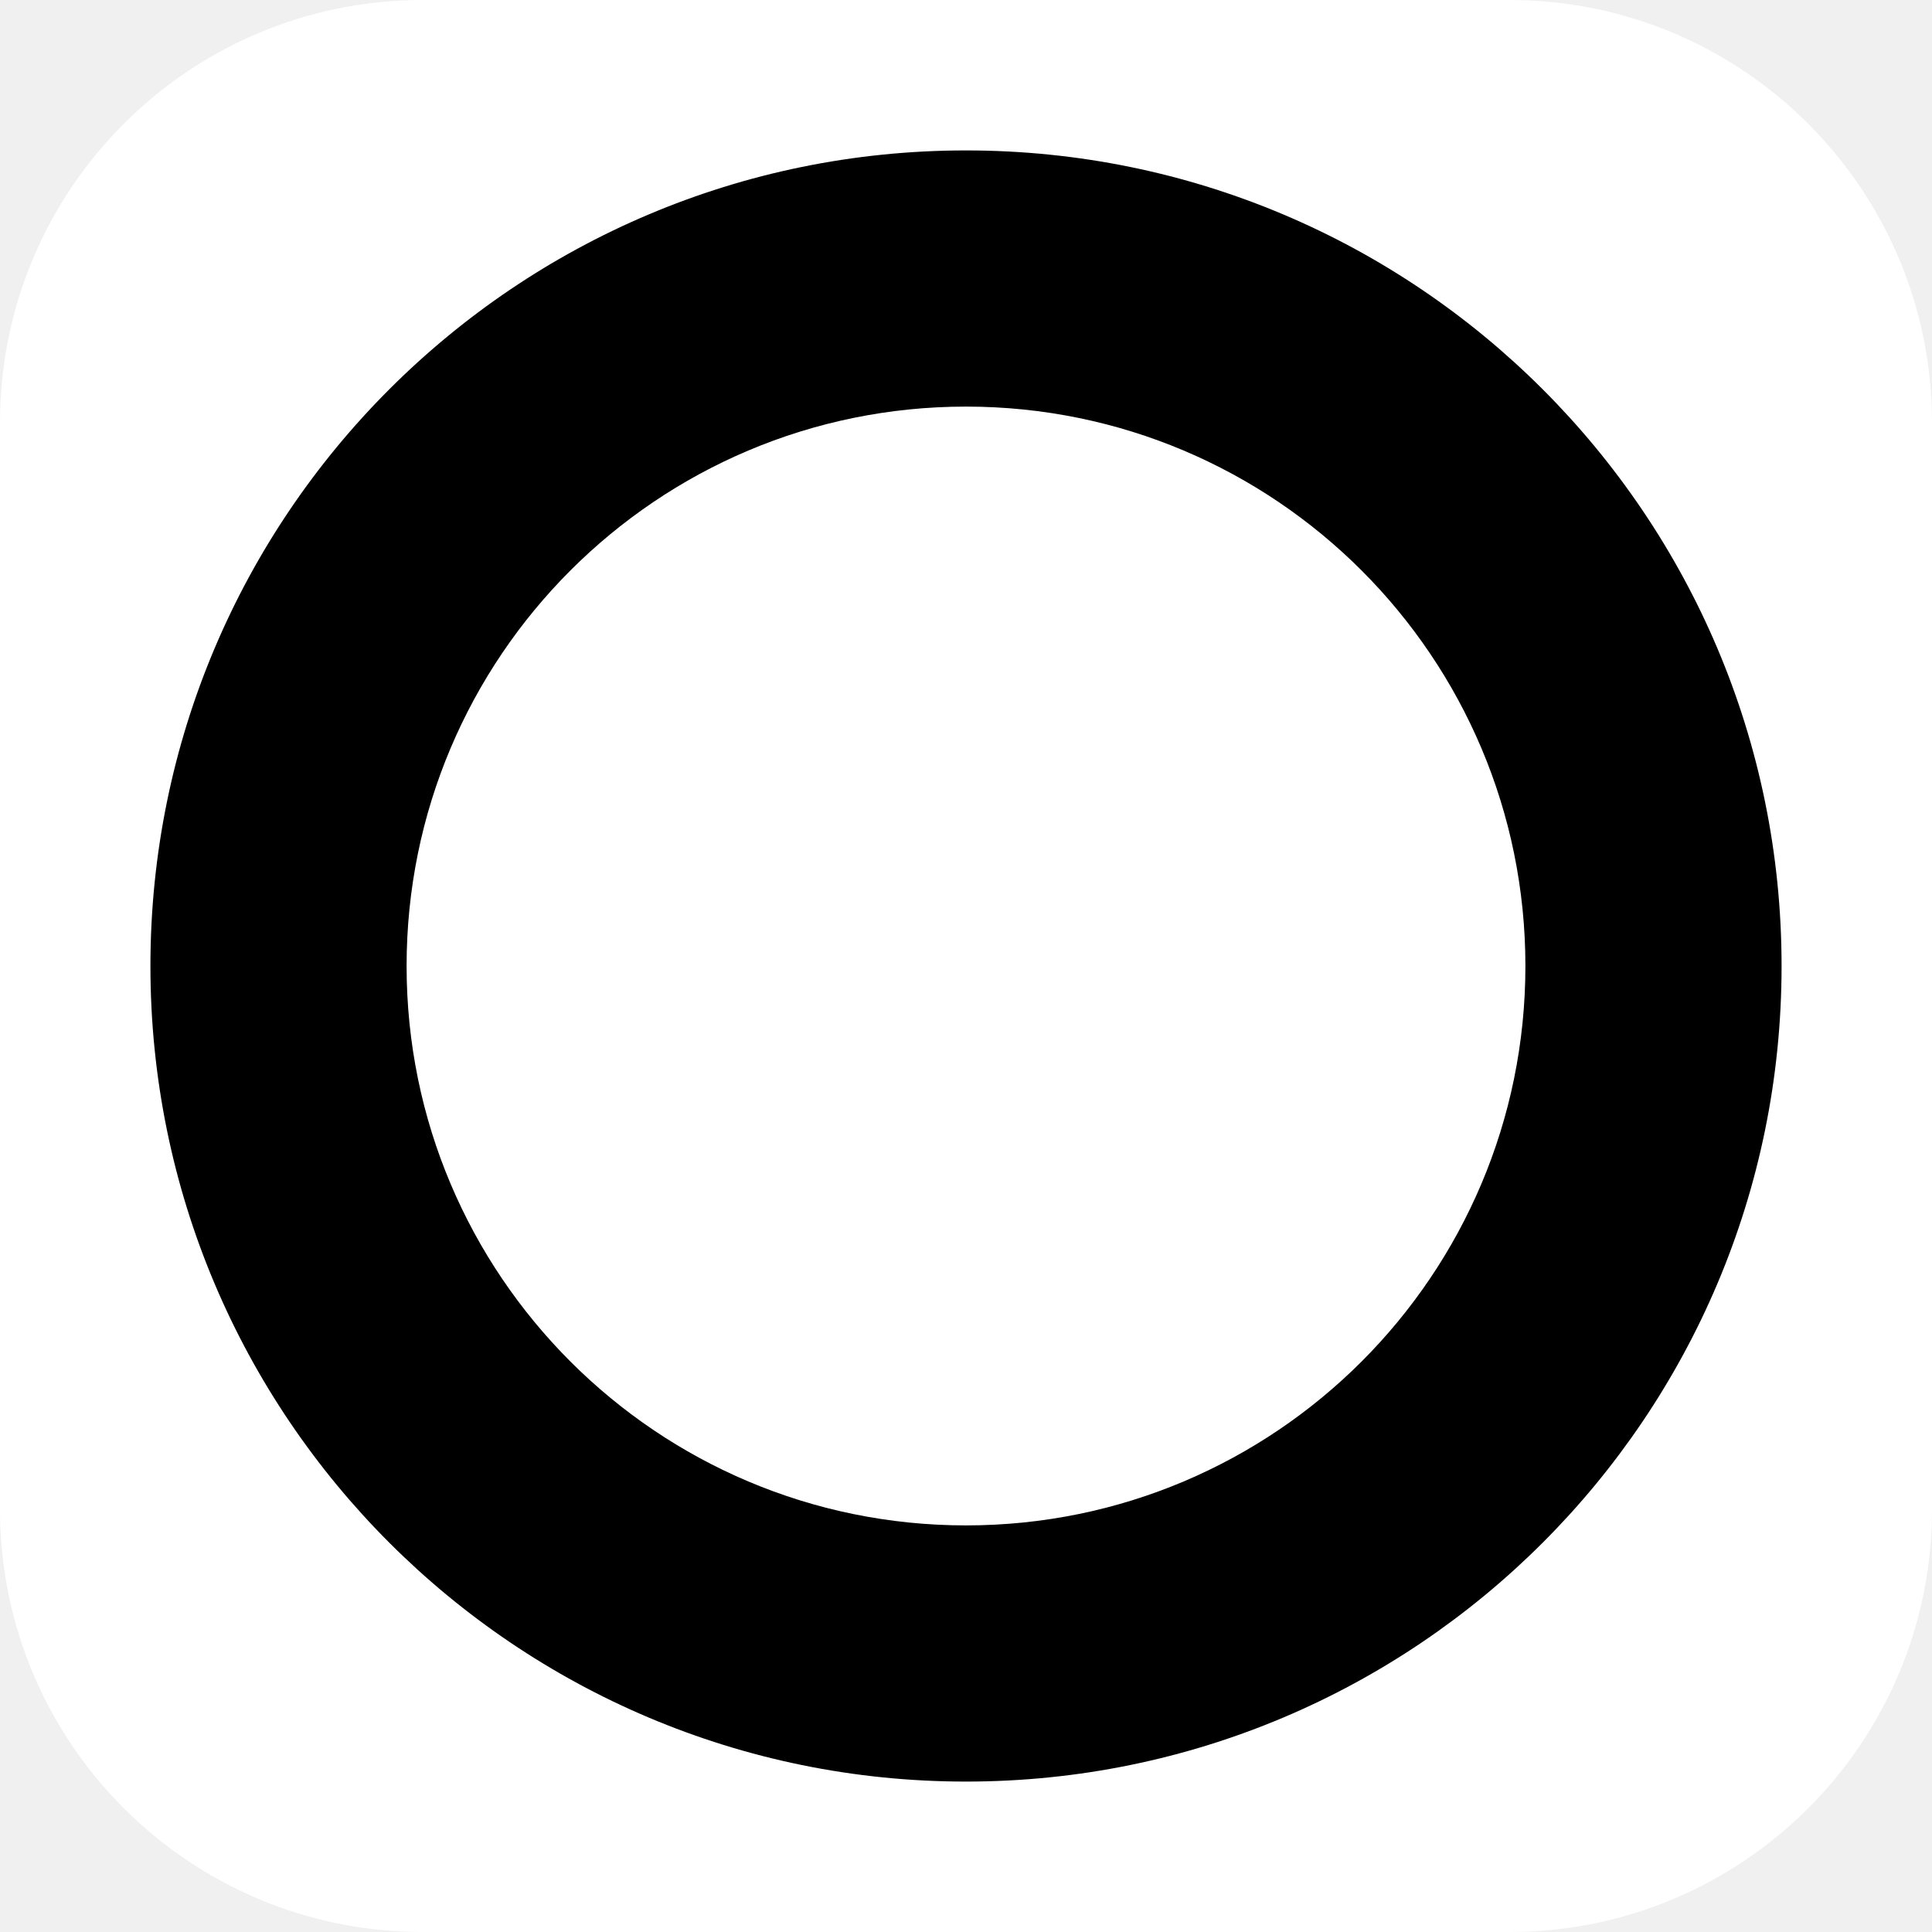
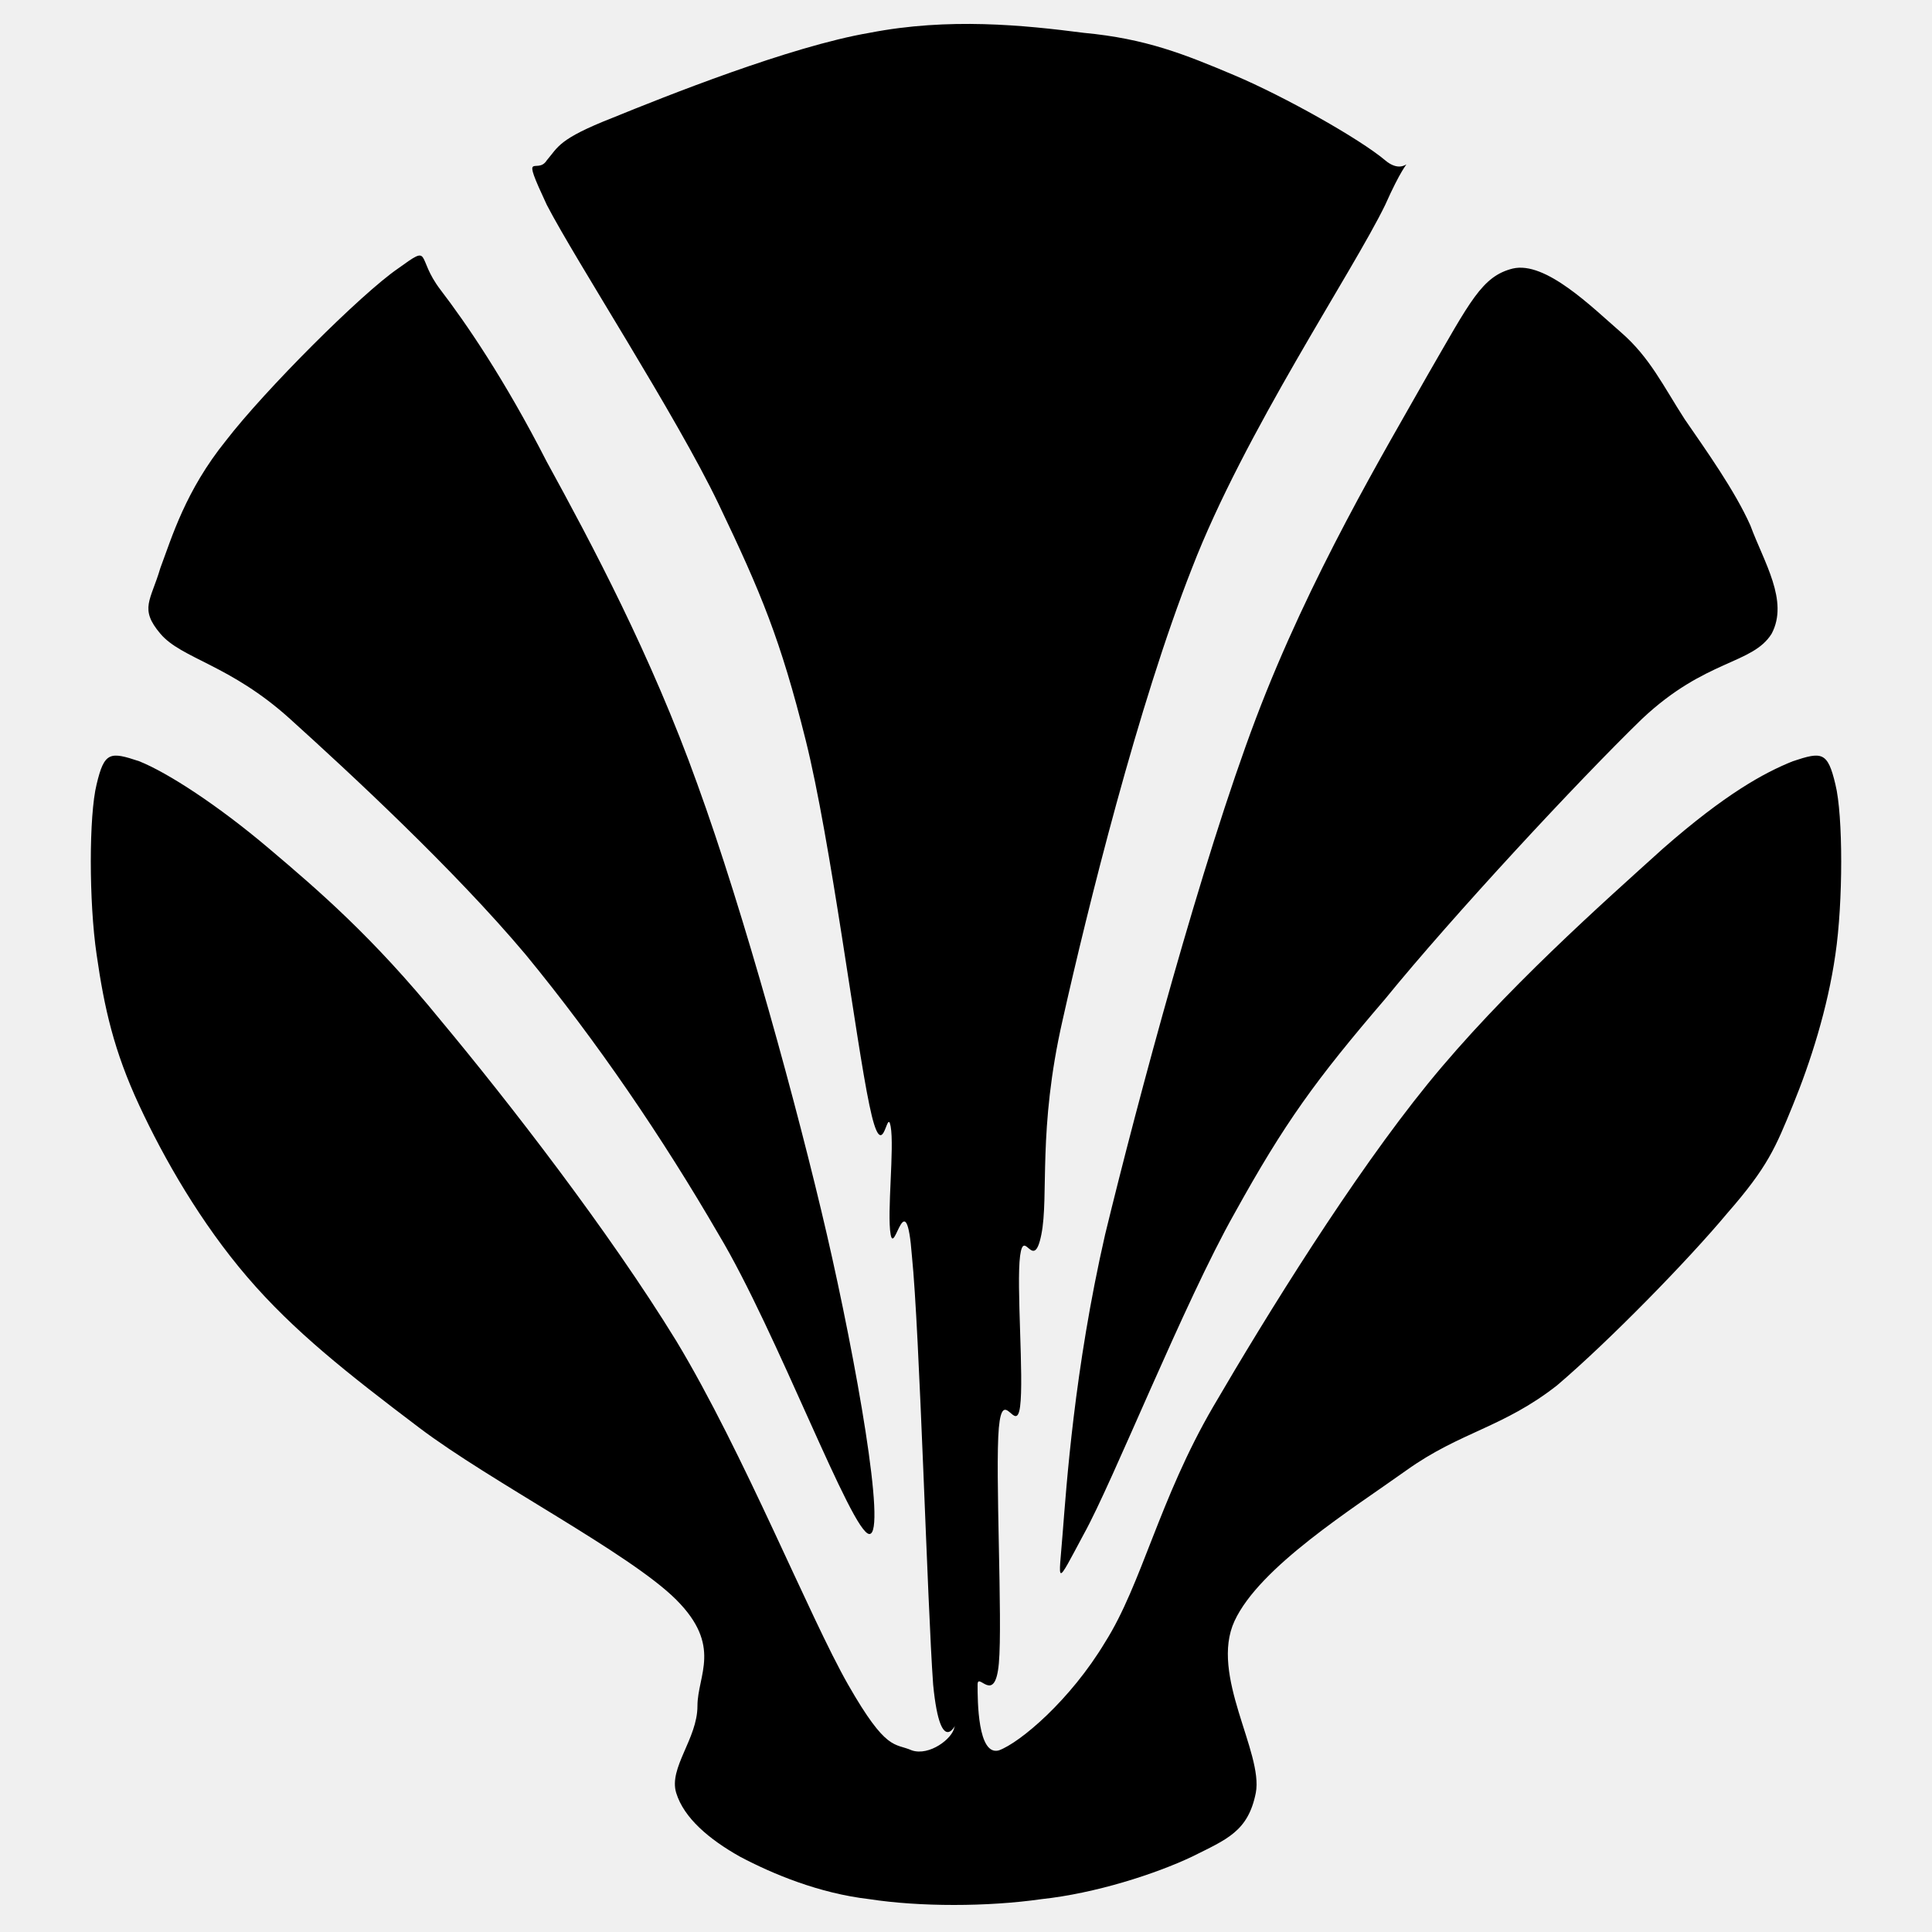
- <svg xmlns="http://www.w3.org/2000/svg" width="128" height="128" viewBox="0 0 128 128" fill="none">
-   <rect width="128" height="128" rx="28" fill="#FFFFFF" />
-   <path fill="#000000" fill-rule="evenodd" d="M64 64 m-54.034 0 a54.034 54.034 0 1 0 108.068 0 a54.034 54.034 0 1 0 -108.068 0 M64 64 m-37.062 0 a37.062 37.062 0 1 0 74.124 0 a37.062 37.062 0 1 0 -74.124 0" />
+ <svg xmlns="http://www.w3.org/2000/svg" viewBox="0 0 100 100" fill="none">
+   <path fill="#000000" d="M45.0 1.7 C49.1 0.9 53.0 1.3 56.1 1.7 C59.3 2.0 61.3 2.8 63.9 3.9 C66.5 5.0 70.4 7.2 71.7 8.3 C73.0 9.4 73.3 7.0 71.7 10.6 C70.0 14.1 64.4 22.4 61.7 29.4 C58.9 36.5 56.3 47.0 55.0 52.8 C53.7 58.5 54.3 61.9 53.9 63.9 C53.5 65.9 53.0 63.5 52.8 65.0 C52.6 66.5 53.0 71.3 52.8 72.8 C52.6 74.3 51.9 71.7 51.7 73.9 C51.5 76.1 51.9 83.9 51.7 86.1 C51.5 88.3 50.6 86.5 50.6 87.2 C50.6 88.0 50.6 90.9 51.7 90.6 C52.8 90.2 55.4 88.0 57.2 85.0 C59.1 82.0 60.0 77.6 62.8 72.8 C65.6 68.0 70.0 60.9 73.9 56.1 C77.8 51.3 83.0 46.7 86.1 43.9 C89.3 41.1 91.3 40.0 92.8 39.4 C94.3 38.9 94.6 38.9 95.0 40.6 C95.4 42.2 95.4 46.7 95.0 49.4 C94.6 52.2 93.7 55.0 92.8 57.2 C91.9 59.4 91.5 60.4 89.4 62.8 C87.4 65.2 83.3 69.4 80.6 71.7 C77.8 73.9 75.6 74.1 72.8 76.1 C70.0 78.1 65.2 81.1 63.9 83.9 C62.6 86.7 65.4 90.7 65.0 92.8 C64.6 94.8 63.5 95.2 61.7 96.1 C59.8 97.0 56.7 98.0 53.9 98.3 C51.1 98.7 47.6 98.7 45.0 98.3 C42.4 98.0 40.0 97.0 38.3 96.1 C36.7 95.2 35.4 94.1 35.0 92.8 C34.6 91.5 36.1 90.0 36.1 88.3 C36.1 86.7 37.4 85.2 35.0 82.8 C32.6 80.4 25.4 76.7 21.7 73.9 C18.0 71.1 15.2 68.9 12.8 66.1 C10.4 63.3 8.5 60.0 7.2 57.2 C5.9 54.4 5.4 52.2 5.0 49.4 C4.6 46.7 4.6 42.2 5.0 40.6 C5.4 38.9 5.7 38.9 7.2 39.4 C8.7 40.0 11.3 41.7 13.9 43.9 C16.5 46.1 19.3 48.5 22.8 52.8 C26.3 57.0 31.5 63.7 35.0 69.4 C38.5 75.2 41.9 83.7 43.9 87.2 C45.9 90.7 46.3 90.2 47.2 90.6 C48.1 90.9 49.3 90.0 49.4 89.4 C49.6 88.9 48.7 91.3 48.3 87.2 C48.0 83.1 47.6 68.9 47.2 65.0 C46.9 61.1 46.3 65.0 46.1 63.9 C45.9 62.8 46.3 59.4 46.1 58.3 C45.9 57.2 45.7 60.6 45.0 57.2 C44.3 53.9 43.0 43.5 41.7 38.3 C40.4 33.1 39.4 30.7 37.2 26.1 C35.0 21.5 29.8 13.5 28.3 10.6 C26.9 7.6 27.8 9.1 28.3 8.3 C28.9 7.6 28.9 7.2 31.7 6.1 C34.4 5.0 40.9 2.4 45.0 1.7 Z M78.3 13.9 C80.0 13.5 82.4 15.9 83.9 17.2 C85.4 18.5 86.1 20.0 87.2 21.7 C88.3 23.3 89.8 25.4 90.6 27.2 C91.3 29.1 92.6 31.1 91.7 32.8 C90.7 34.4 88.3 34.1 85.0 37.2 C81.7 40.4 75.2 47.4 71.7 51.7 C68.1 55.9 66.5 58.1 63.9 62.8 C61.3 67.4 57.6 76.7 56.1 79.4 C54.6 82.2 54.8 82.0 55.0 79.4 C55.2 76.9 55.6 70.9 57.2 63.9 C58.9 56.9 62.2 44.6 65.0 37.2 C67.8 29.8 71.7 23.3 73.9 19.4 C76.1 15.6 76.7 14.3 78.3 13.9 Z M20.6 13.9 C22.4 12.6 21.5 13.3 22.8 15.0 C24.1 16.7 26.1 19.6 28.3 23.9 C30.6 28.1 33.7 33.9 36.1 40.6 C38.5 47.2 41.3 57.4 42.8 63.9 C44.3 70.4 45.9 79.4 45.0 79.4 C44.1 79.4 40.2 68.9 37.2 63.9 C34.3 58.9 30.9 53.9 27.2 49.4 C23.5 45.0 18.1 40.0 15.0 37.2 C11.9 34.4 9.4 34.1 8.3 32.8 C7.2 31.5 7.8 31.1 8.3 29.4 C8.9 27.8 9.6 25.4 11.7 22.8 C13.7 20.2 18.7 15.2 20.6 13.9 Z" />
</svg>
